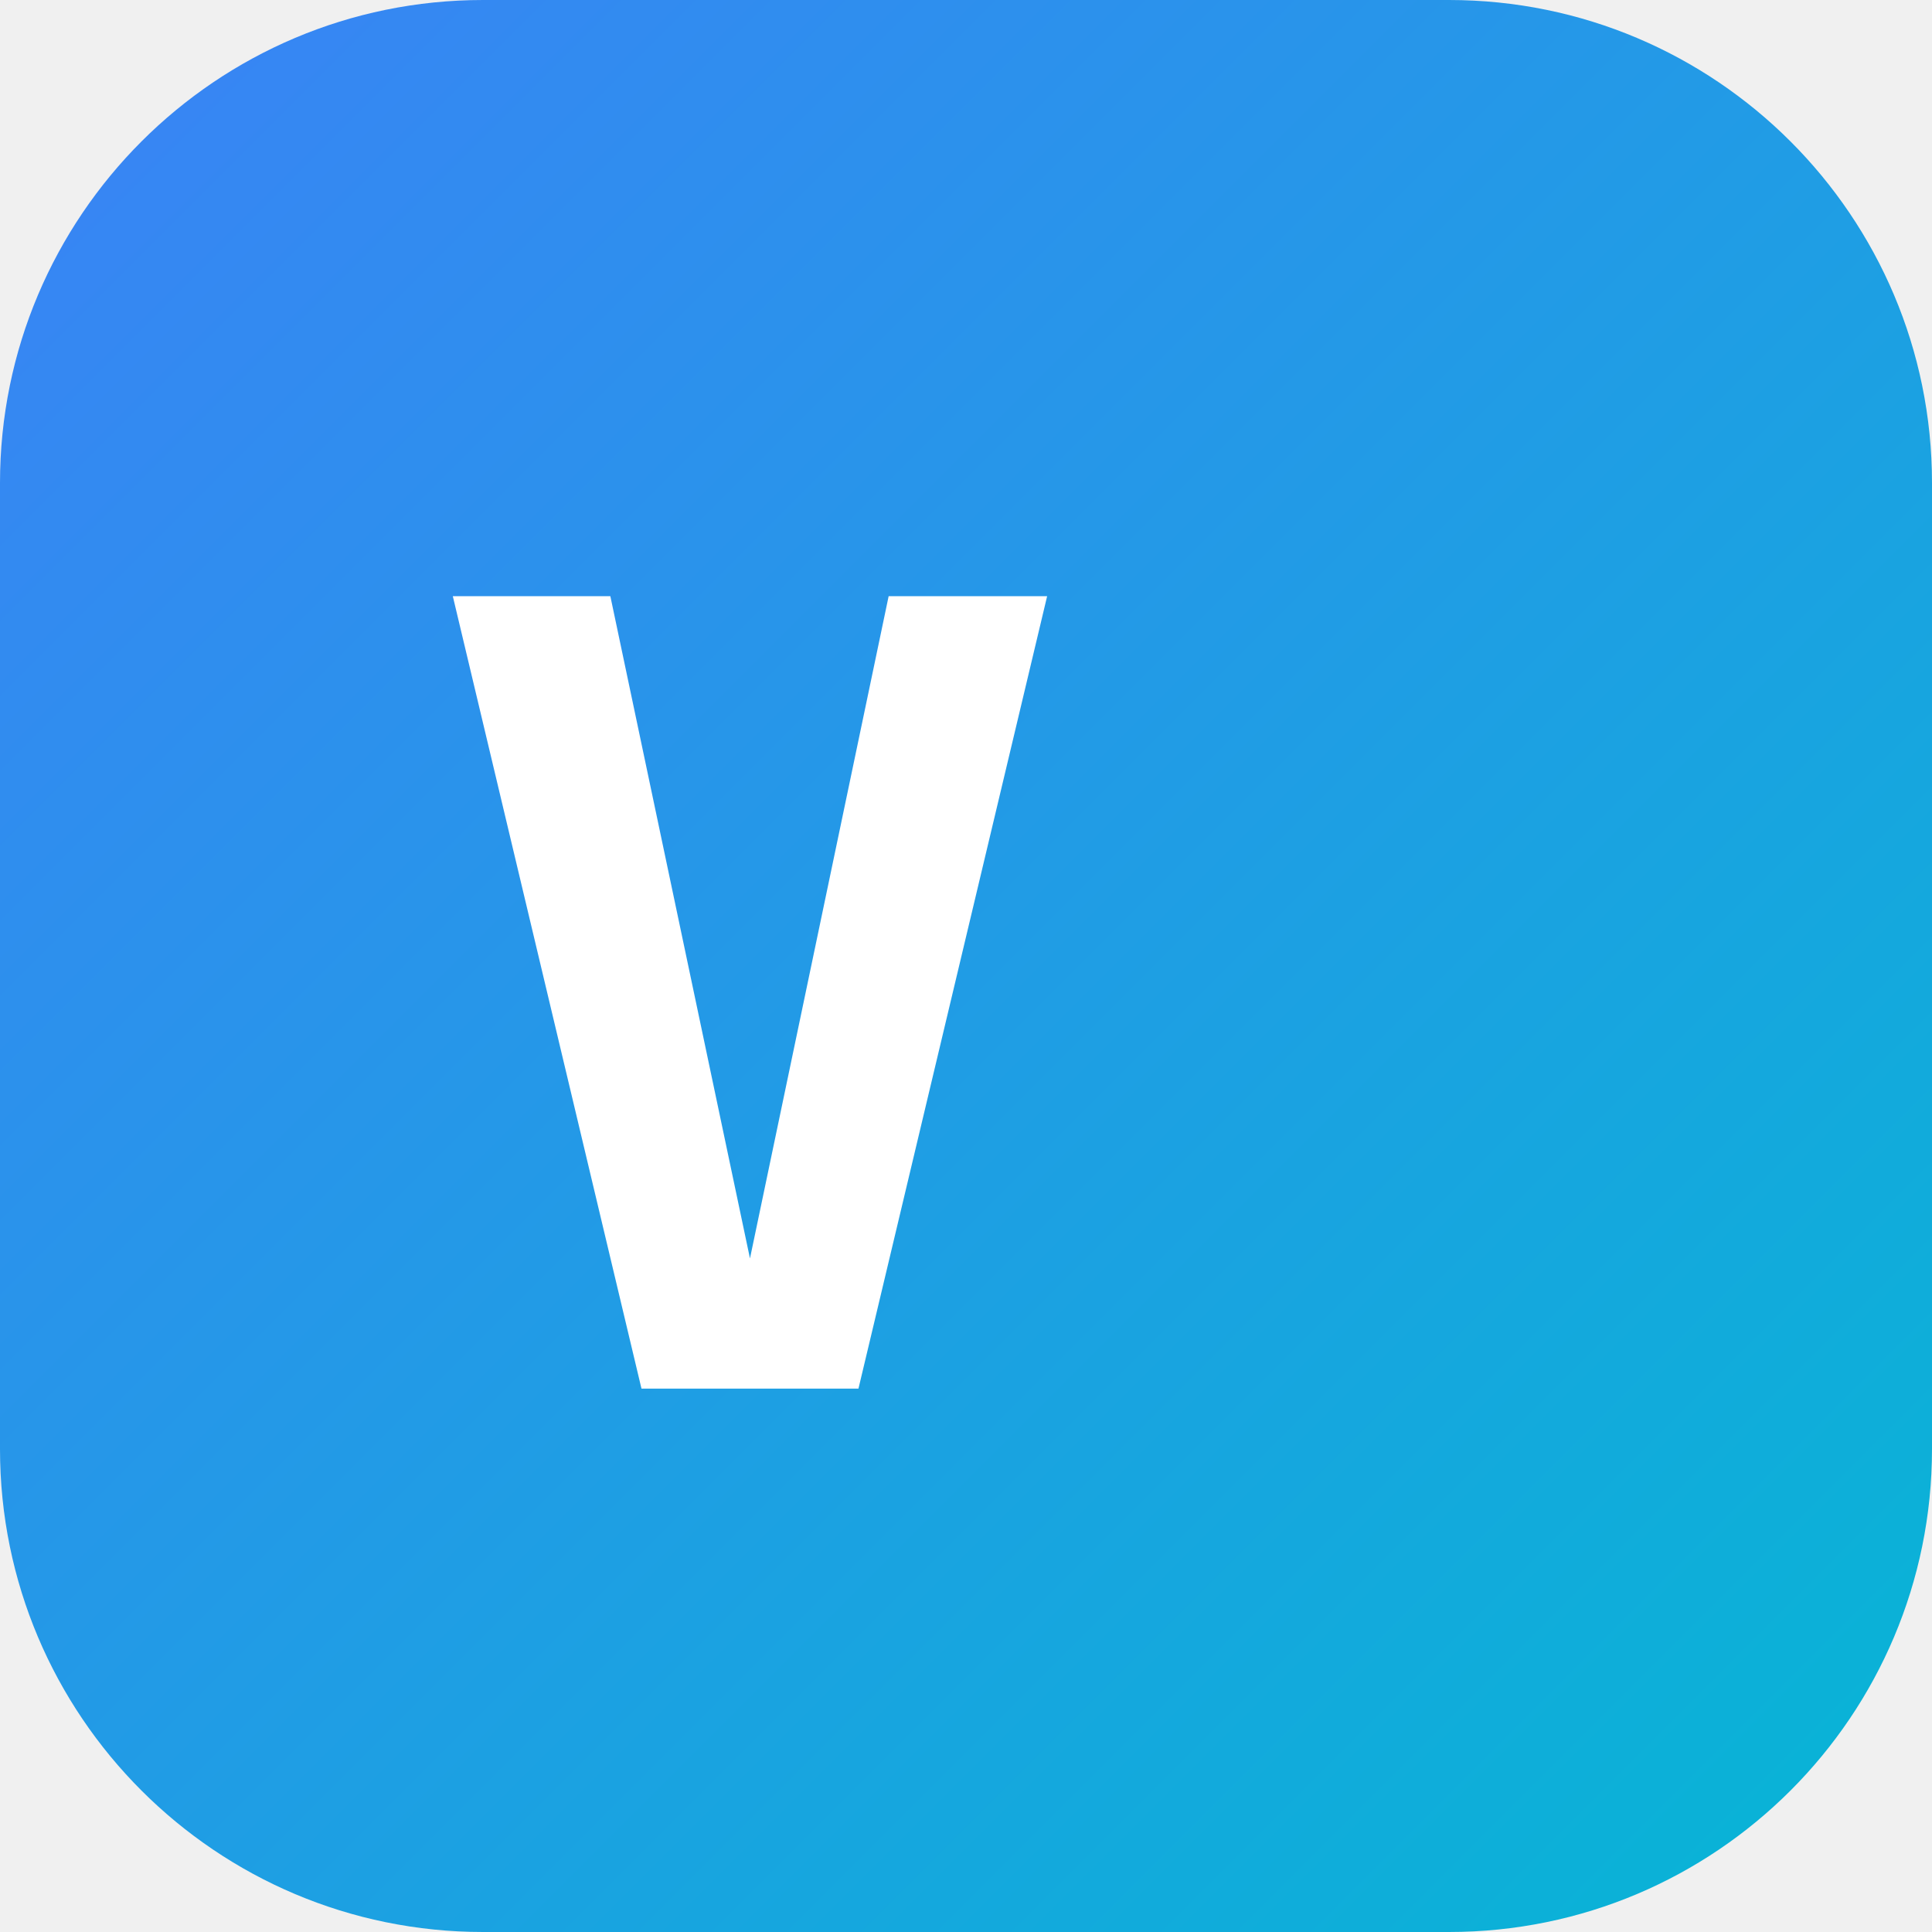
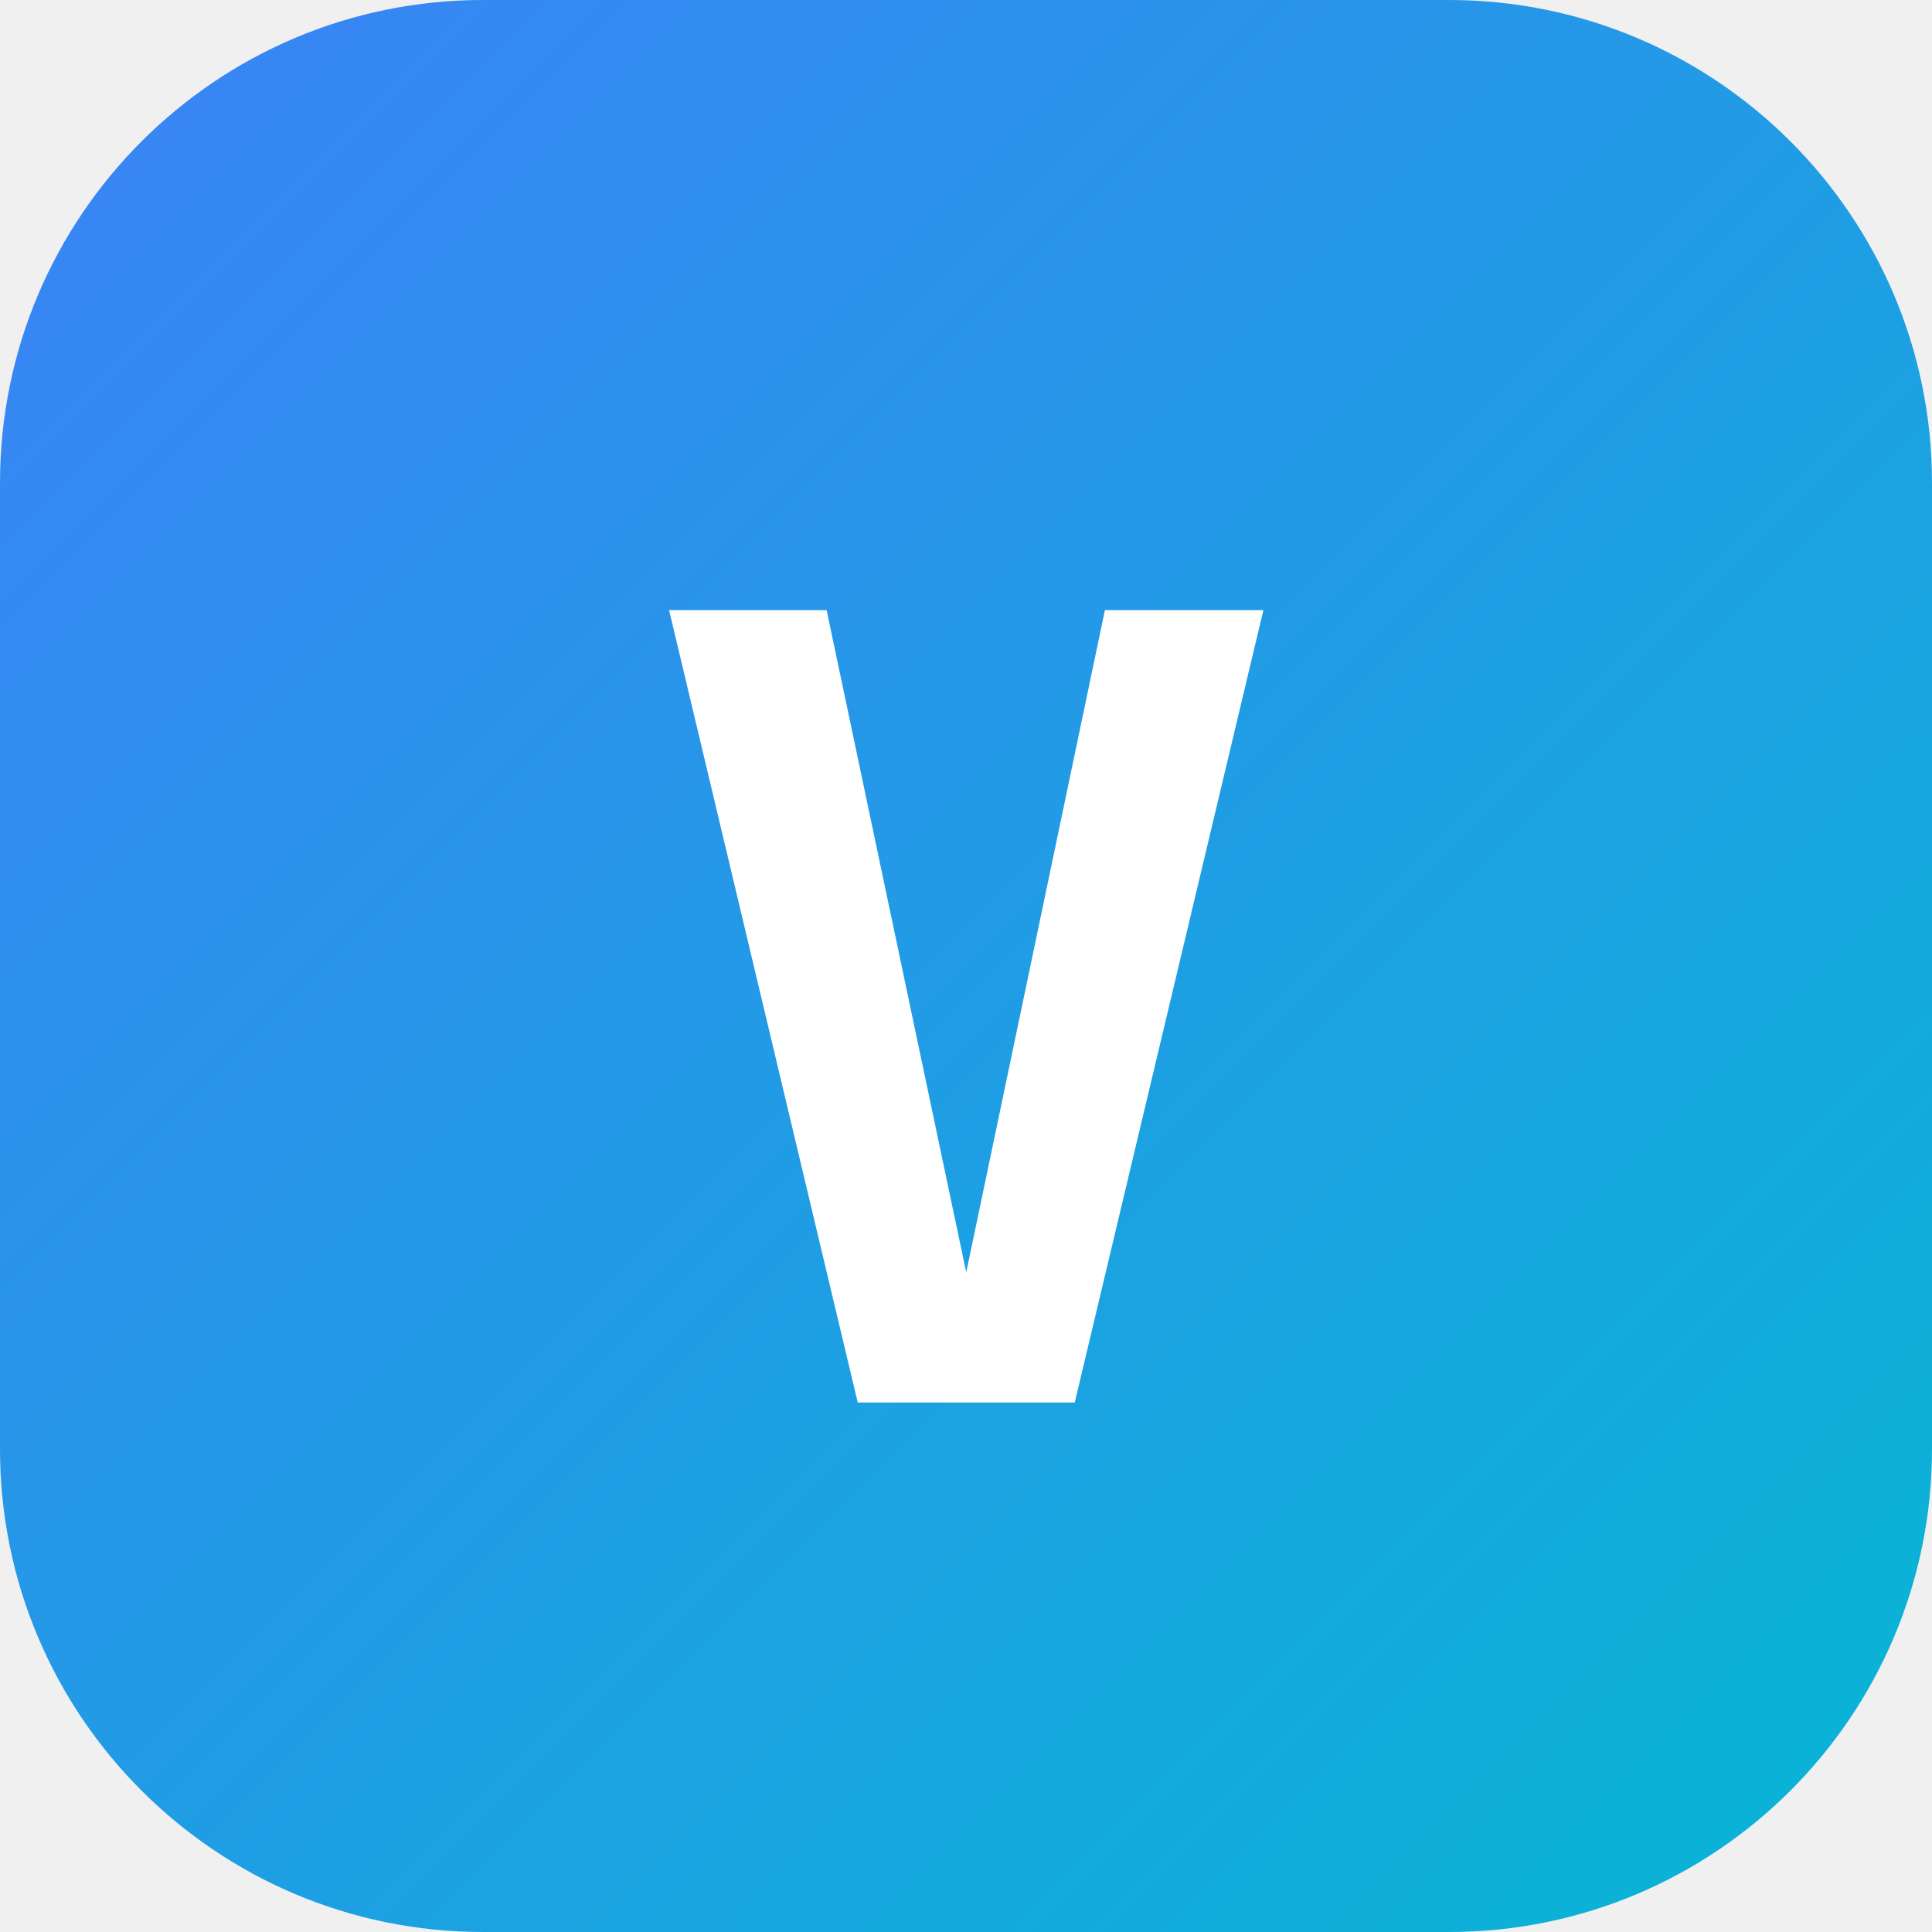
<svg xmlns="http://www.w3.org/2000/svg" viewBox="0 0 32 32">
  <rect width="32" height="32" rx="8" fill="url(#g)" />
  <defs>
    <linearGradient id="g" x1="0" y1="0" x2="1" y2="1">
      <stop offset="0%" stop-color="#3b82f6" />
      <stop offset="100%" stop-color="#06b6d4" />
    </linearGradient>
  </defs>
-   <text x="7" y="23" font-size="18" font-weight="bold" fill="white" font-family="monospace">V</text>
+   <text x="16" y="17" font-size="18" font-weight="bold" fill="white" font-family="monospace" text-anchor="middle" dominant-baseline="central">V</text>
</svg>
